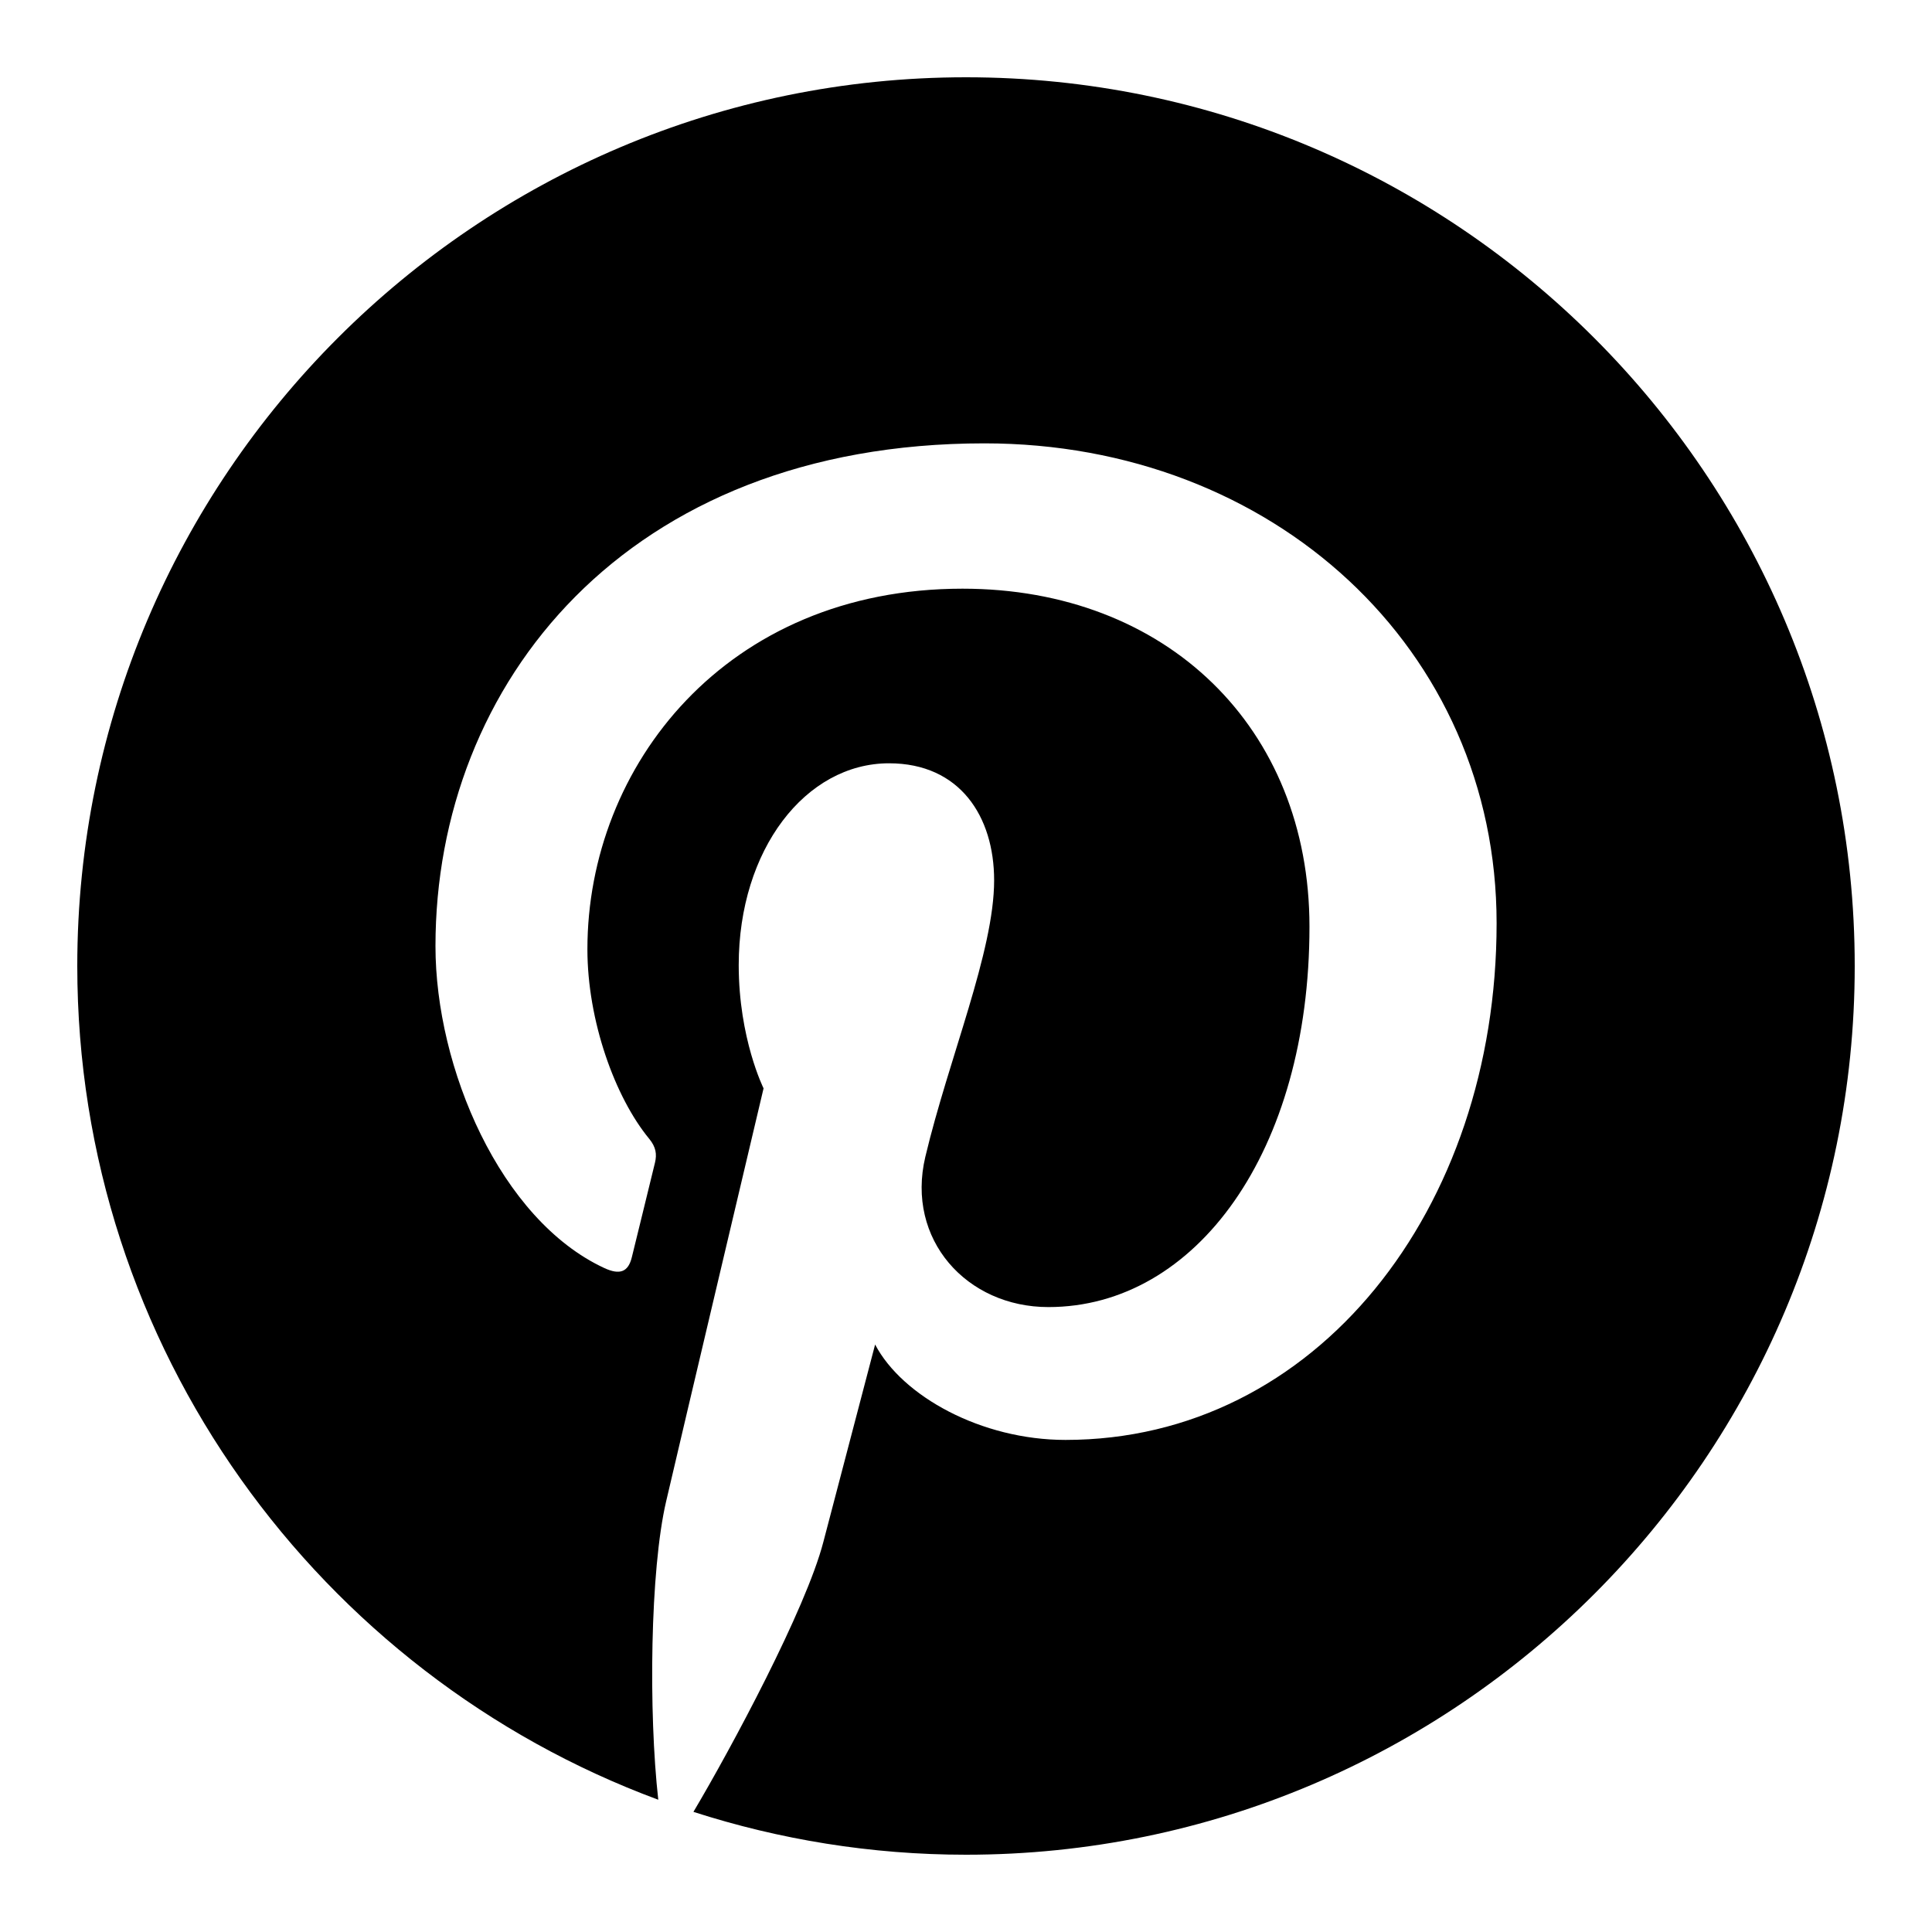
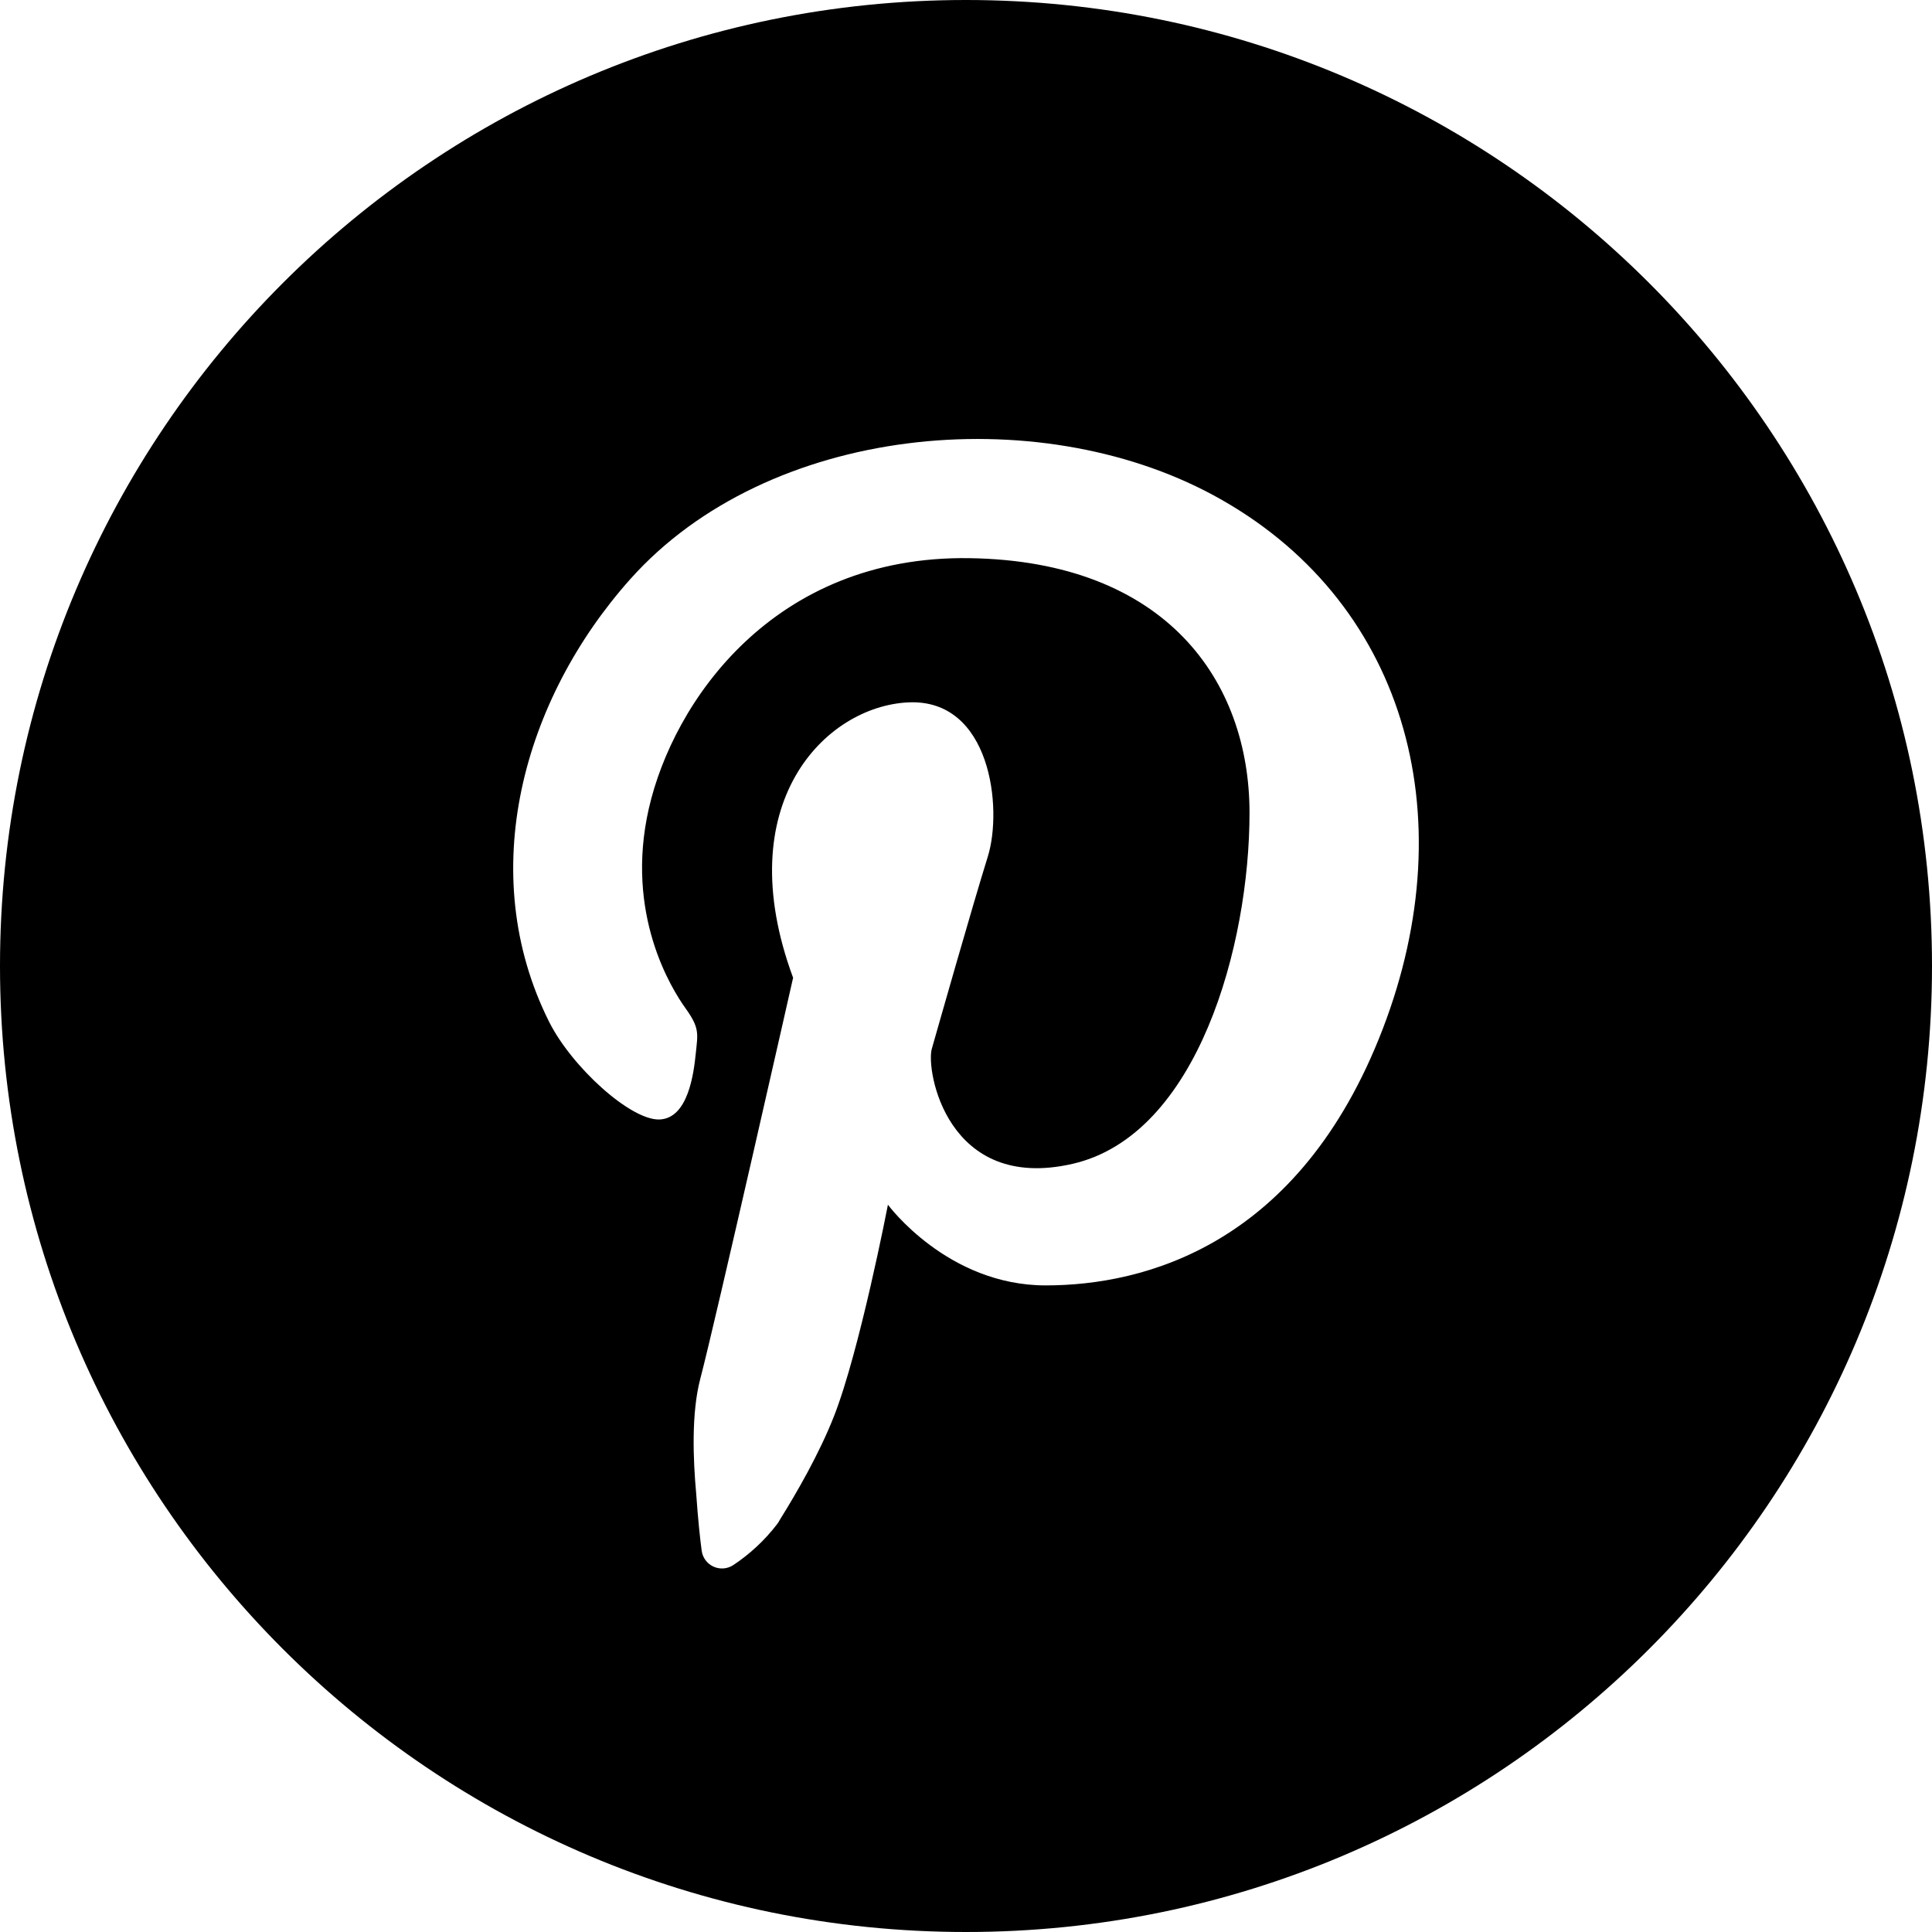
- <svg xmlns="http://www.w3.org/2000/svg" viewBox="0 0 50 50" width="50px" height="50px">
-   <path d="M25,2C12.318,2,2,12.318,2,25c0,9.884,6.268,18.33,15.036,21.577 c-0.253-2.252-0.213-5.939,0.204-7.724c0.39-1.677,2.521-10.687,2.521-10.687 s-0.643-1.288-0.643-3.191c0-2.99,1.732-5.221,3.89-5.221 c1.835,0,2.72,1.378,2.72,3.028c0,1.846-1.173,4.603-1.781,7.158 c-0.507,2.141,1.073,3.887,3.184,3.887c3.821,0,6.758-4.03,6.758-9.845 c0-5.148-3.698-8.747-8.98-8.747c-6.117,0-9.707,4.589-9.707,9.331 c0,1.847,0.711,3.829,1.6,4.907c0.175,0.213,0.201,0.399,0.149,0.616 c-0.163,0.679-0.525,2.139-0.597,2.439c-0.093,0.394-0.312,0.476-0.719,0.287 c-2.686-1.25-4.365-5.176-4.365-8.33c0-6.782,4.927-13.011,14.207-13.011 c7.459,0,13.255,5.314,13.255,12.418c0,7.41-4.673,13.373-11.157,13.373 c-2.179,0-4.226-1.132-4.927-2.469c0,0-1.078,4.105-1.34,5.111 c-0.452,1.74-2.389,5.346-3.362,6.984C20.17,47.607,22.54,48,25,48 c12.683,0,23-10.317,23-23C48,12.318,37.683,2,25,2z" />
+ <svg xmlns="http://www.w3.org/2000/svg" data-name="Layer 1" id="Layer_1" viewBox="0 0 512 512">
+   <path d="M256,0C114.615,0,0,114.615,0,256S114.615,512,256,512,512,397.385,512,256,397.385,0,256,0ZM366.418,272.746c-22.052,57.336-63.216,67.9-89.3,67.9s-41.807-21.384-41.807-21.384-7.484,38.758-14.327,56.132c-3.894,9.891-9.847,20.2-14.255,27.263a8.526,8.526,0,0,1-.806,1.282A48.2,48.2,0,0,1,194.3,414.782a5.429,5.429,0,0,1-8.346-3.827c-.456-3.4-.97-8.238-1.448-15.045-.846-9.238-1.307-21.459,1.084-30.544,4.009-15.236,24.591-106.252,24.591-106.252-17.107-46.243,8.554-71.9,30.473-72.973s25.126,28.066,21.116,40.9-13.231,45.307-14.835,50.92,4.01,38.091,37.288,30.473,46.912-58.138,46.912-93.021-22.053-66.691-74.176-67.493-78.587,38.224-85,66.29,6.014,47.847,9.757,53.059,3.207,6.683,2.673,11.895-2,17.241-9.623,17.508-23.256-13.9-29.269-25.927c-19.69-39.381-6.934-85.372,21.539-117.275,36.457-40.849,107.555-47.58,154.478-22.257C372.032,158.475,388.471,215.41,366.418,272.746Z" />
</svg>
